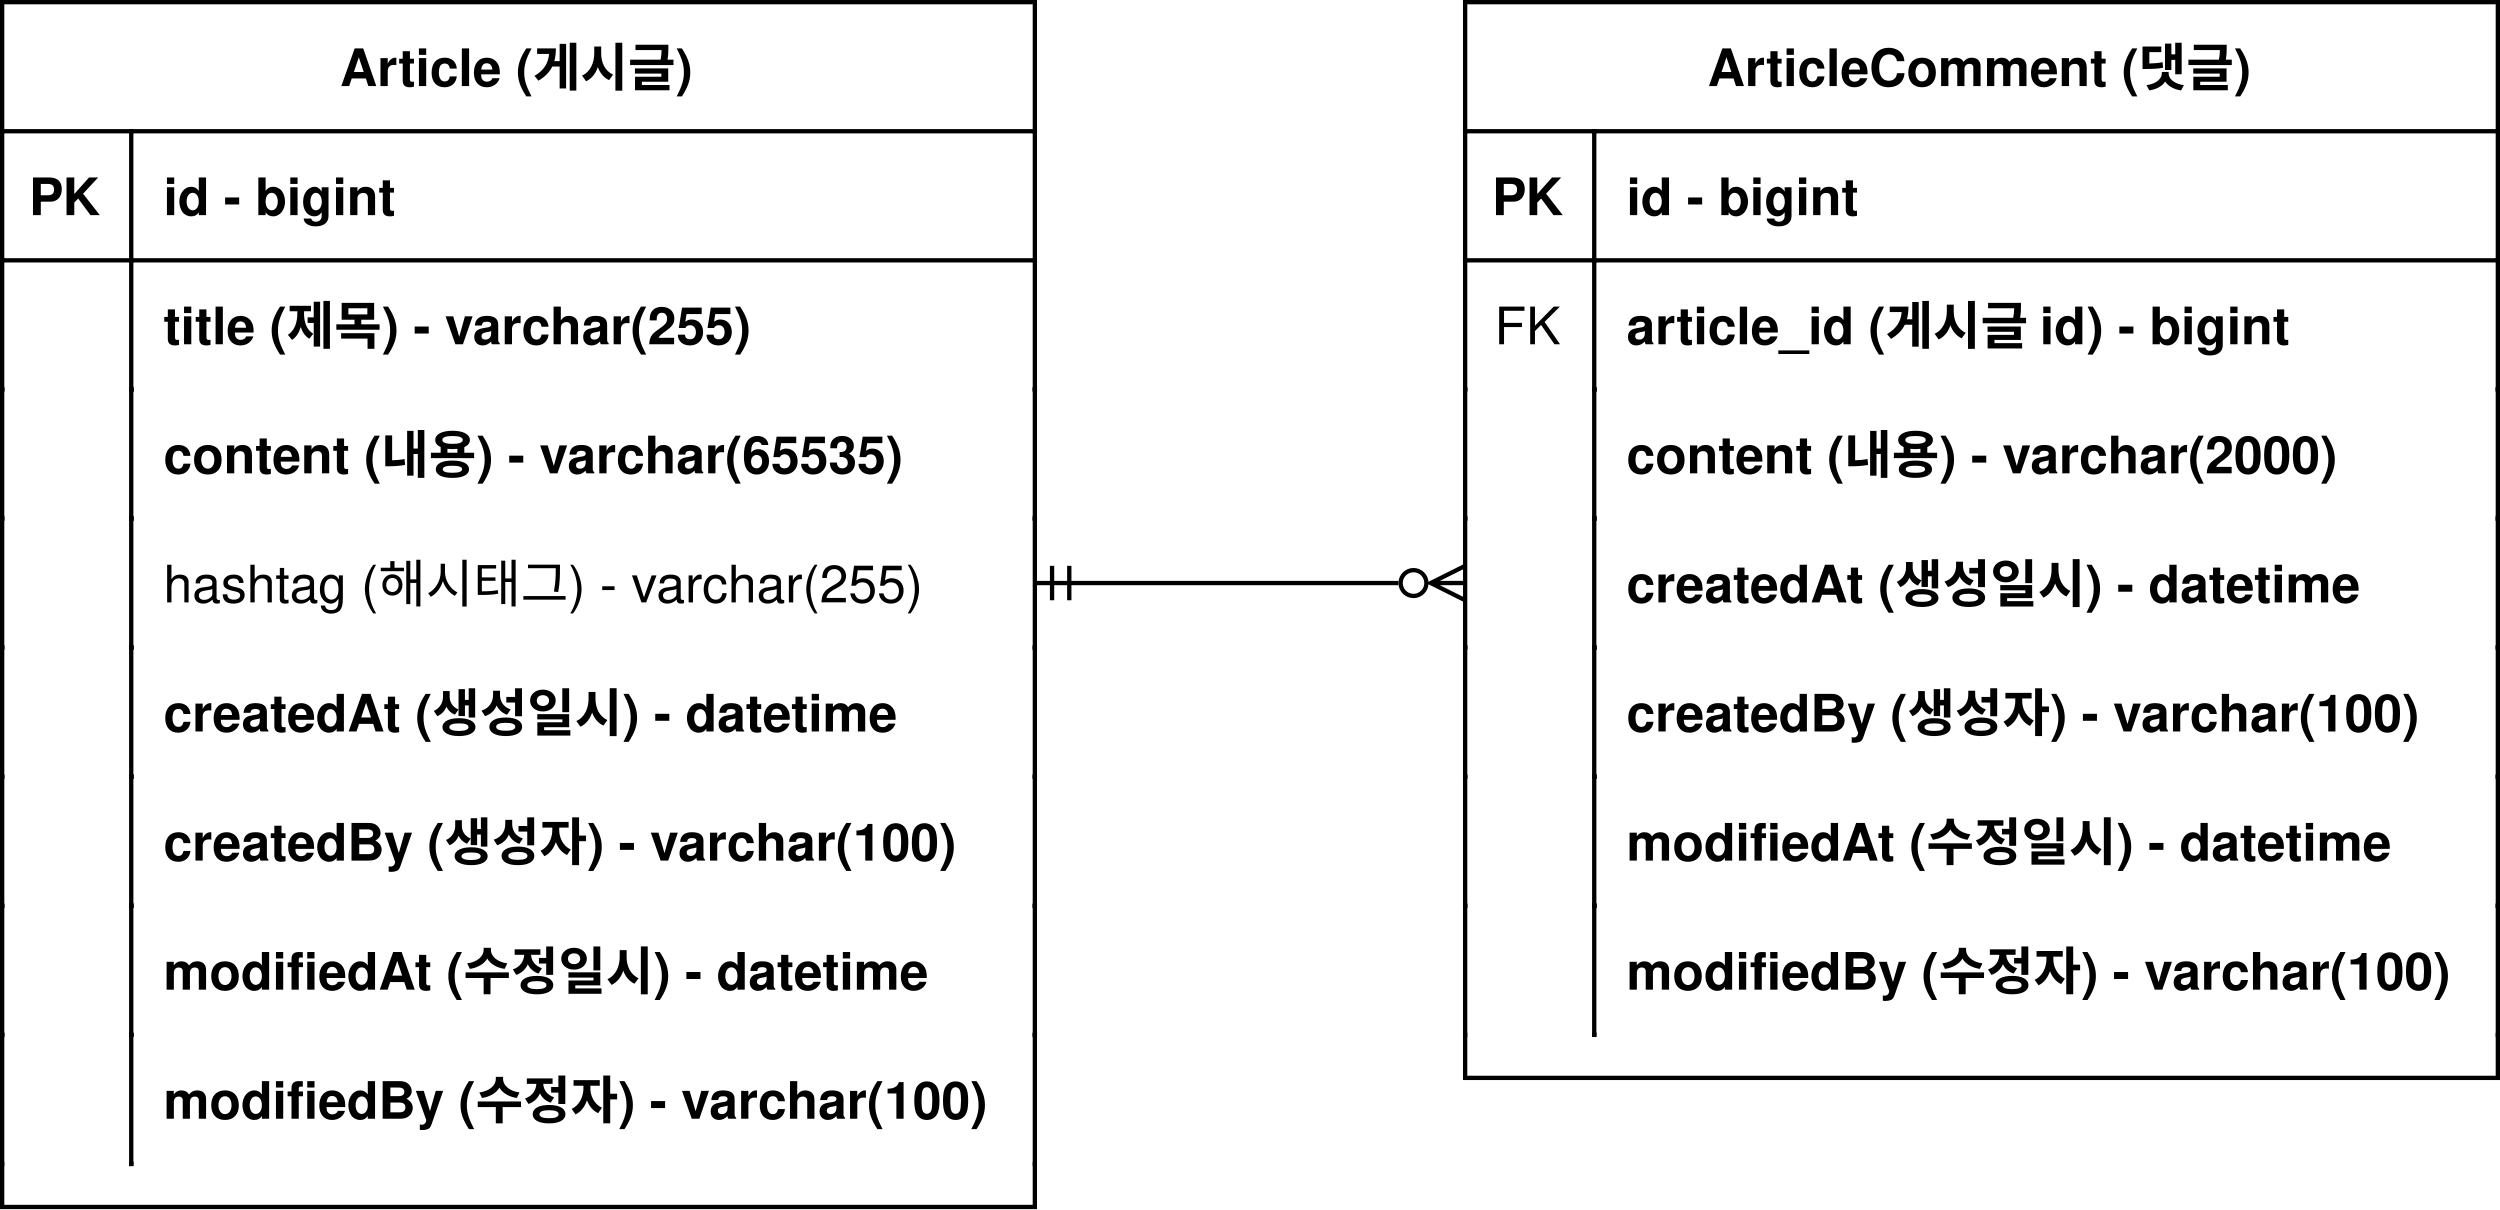
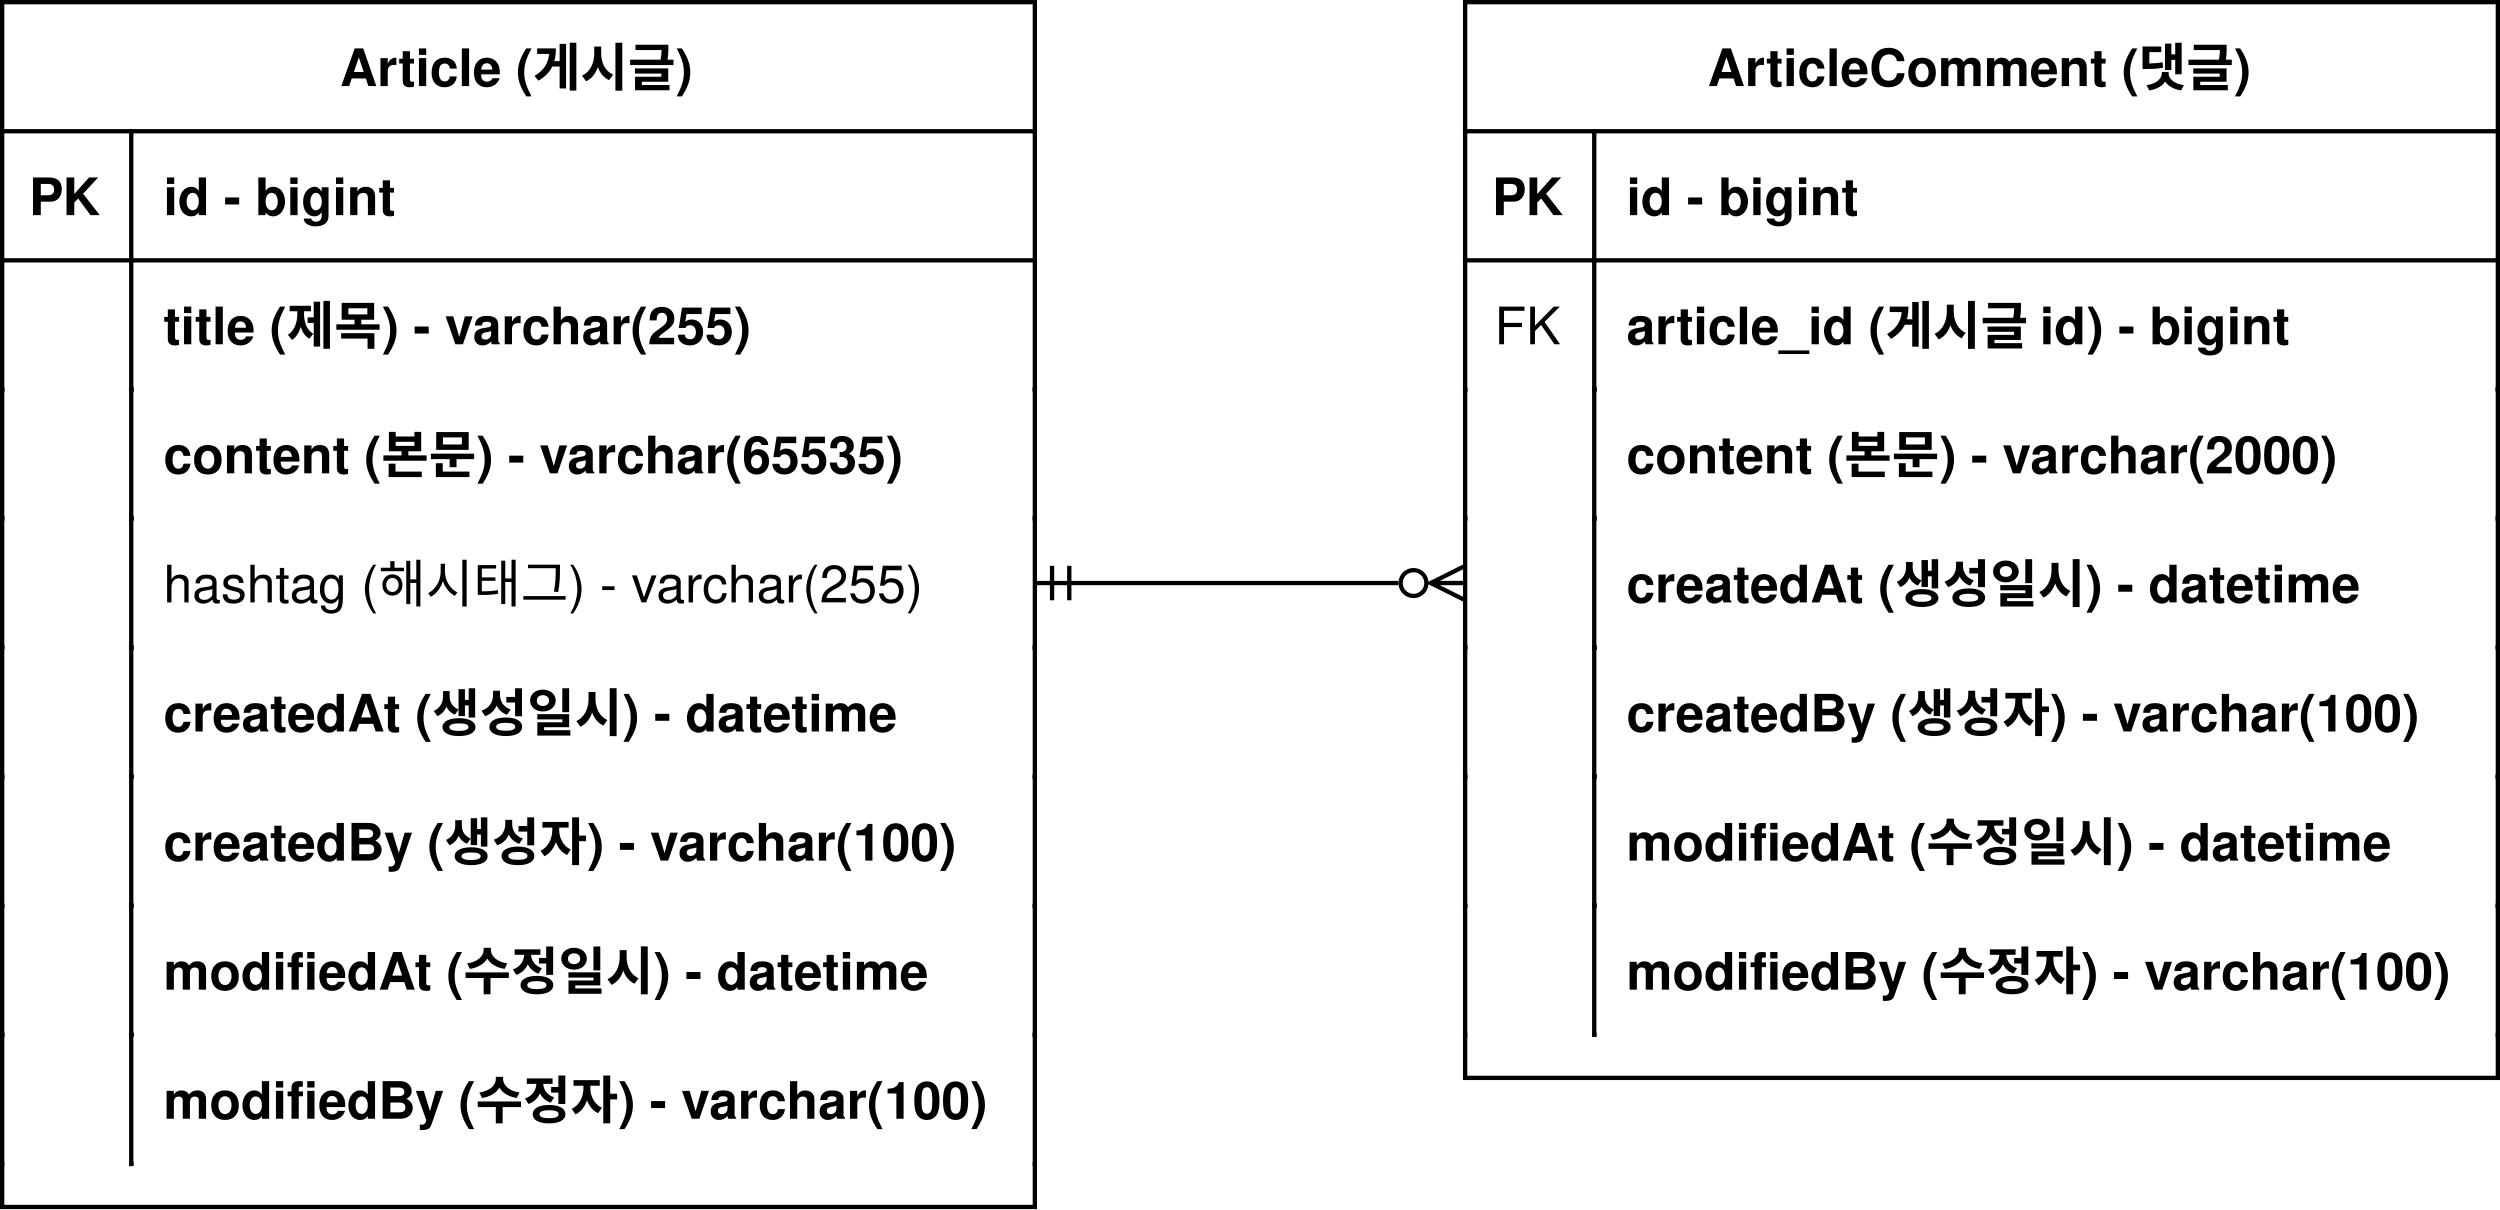
- <svg xmlns="http://www.w3.org/2000/svg" version="1.1" width="581px" height="281px" viewBox="-0.5 -0.5 581 281" content="&lt;mxfile host=&quot;app.diagrams.net&quot; modified=&quot;2022-10-28T07:07:02.823Z&quot; agent=&quot;5.0 (Windows NT 10.0; Win64; x64) AppleWebKit/537.36 (KHTML, like Gecko) Chrome/106.0.0.0 Safari/537.36&quot; etag=&quot;_YhWRzlbD8Ey1XW2aEkq&quot; version=&quot;20.5.1&quot; type=&quot;github&quot;&gt;&lt;diagram id=&quot;R2lEEEUBdFMjLlhIrx00&quot; name=&quot;Page-1&quot;&gt;7Z1tb5s6FMc/jaXtRSseW/IykPROWqdV7aTtvrryggNWAUfGXZN9+muDHZK4dGFtQhsjdRM+GAPn/M0Pn2AAbpQv/6FwkX4hMcqAY8VL4E6A41xYI/6/MKxqw+WlNCQUx7XJbgx3+DeSRktaH3CMyq2KjJCM4cW2cUaKAs3Ylg1SSh63q81Jtr3XBUyQZribwUy3fscxS2tr4FuN/RPCSar2bFtyTQ5VZWkoUxiTxy0TWrIrUjB5iDeI5rBABeNrvkB6jyjwpylj4kzHwLnif3NR+zwhJMkQXODyfEZybp6VvMrVHOY4E27eaCiUDfHduVPgRpQQVi/lywhlIlQqDPUxXbWsXfuBinb32GD+ubx370KG7/Mf6ersZjT5enYmW/kFswfp3zFleMad7VgfwHQMQgcEEZhGIAjBKKosAQisj9KFbKXiwr25EIsM/hSmsGSQMikf1+IGLggGccHP3Z3YVTnL4KLEVfXakuIsvoYr8sBUQ6oUzvESxbe1ekRdLqRr3pgoisZFHO7kwYjVMMNJwZdn3DlijyFFJT+Wa1gyWUOeOKIMLVs9aq/jxLsTIjlidMWryA2UamRPspUGHxtdOp60pRuadAJphFJoybrpJn58QYawQzgdLZzPx+lW6D9MCcW/RXQy6c3N2FXlR5xnXMCfEIx3TCGpLiRVDHCWRSQjIsAFKZAWY1EppmTxDdIEMWlYECw7nB/yP+6ZyDr3gc+PNeJluynzP1GdsogUJaNcS6INxEP6iERYQ0YWstEMzVX7VPpdLP8kjPH+2UEA7Z1GV4WUgbunCtxDicDVRHDzuVUG/GQZhtktv1TDIsnqoFVXbtgE7YnIPunrtX93Hb/bPQl3+zyrLr4pjmNUvCgeztPx2AiA29H/srHGK51bgxm/7hSQ8Q7yUMSlFtT1cf59nD0tzry6Y53xfz9xInpHv0FX1+C6blgu4AwXyXW95cWOKvxjqWLZ3kvtV1XJXs0dQSb+wIS9mGAdkAkXfTPhYn8RHOfigGKs2nt9IPhmAuFSCzLDTN3KR2BsVXfwIRiPwXj0UaLiF6SzFNIPju9/BJEjar1xbDylle0bjNcWjnHMCAZm9M6MUd/MGBnFjMBMZqgLzkaURaKmTnp9ELQIHBB6gh+jp7Bx4fuu354NOn1ktOjGOGTYeipxYMaxmWE7fUPD7pCCPAFq2C3xOHls6EnGFJYpg0mNjQkY+RIb8oeDCQhc9QvCJQiDJ8cf7xwj1usLyTyO6GnNgSNH58i+P2UdjiMd0panwBHPUI7oickZRXyX8ZipvJXgxqRa8ADvS2IkMgFh86O0IknMN2M4R++dIi8YjLTJyDyK6LnQgSJHp0jQO0U6JDJPgSKXhlJET1VKioSrZygyBSNrdxhiW88822QAQFoUZBxAVCJlAEiPAFmLoTeAOB2ymicAkFr15gFERXUjzDmJ8RxvjUMCMArUD+n+MA75Cx2ZhxE9Tzpg5OgY8XrHSIek5ilgxDUUI3rSUmFkYyCiY2QYiOwtIfMIomdI5RSdiOT55nMaXEjuMEFnSyXqudvOM3T8g5FgSEzud0Pwsik6da9pvSPofY6OoycmT32SjqG5SUfPTQ7TdPbQhXGgV7scyHDQoeIfyND7TB1Xzzhe9U2Ggw4WXUNzjq6ec4T1jf1/FSCem35fta1GjO+DIgccK7YpyDyEDNnGN4CQ3ifuuGZlG11Ds42unm3sNHXHscxOMbbpxjxsdJjpN2DjUNjof+6O2pkp3BiZyQ1PH2EOz1y/voyMw4inD2gHjBwfI71P3fE6jEJPACO17A3EiD7KHB66flUFmUeQ4V1lb4EgvU/b8cx6XZln6PvKPP1ZmOGp65dwZHh9mXTE8P6yN8CR/mfveGa9wswz9B1masQ7PHb9coQMrzOTmtojmYXiBCmfc7ditrpFGWSYFNNmTR2ZmiG2IyjD8kx2f1TEY/FJDF6c3v5GlHwjX2CxUuRp1uWwiL9WUqLijJGiD1pi9kM1xpf/FfZzX5Ymy41qE4UnfqR09WOzsLGVKDabVaVmu/gKZwqNtTOEB1oFJk0leaAz9Iyr1ZvjmMJhW8U9Evbrr31symdtpFV4fm0f8jMavSHVgzXr7z3sfPDB231KvD5VuVWjSa0hd6chd7eh2hVaQ38WNy82XxSpqzdfgXGn/wM=&lt;/diagram&gt;&lt;/mxfile&gt;" resource="https://app.diagrams.net/#Hbeginner0107%2Ffast-project-board%2Ffeature%252F%25239-domain%2Fdocument%2Fproject-board-erd.svg">
+ <svg xmlns="http://www.w3.org/2000/svg" version="1.1" width="581px" height="281px" viewBox="-0.5 -0.5 581 281" content="&lt;mxfile host=&quot;app.diagrams.net&quot; modified=&quot;2022-10-28T07:19:20.320Z&quot; agent=&quot;5.0 (Windows NT 10.0; Win64; x64) AppleWebKit/537.36 (KHTML, like Gecko) Chrome/106.0.0.0 Safari/537.36&quot; etag=&quot;qCM_BCcUFcaLfZ4_OJEL&quot; version=&quot;20.5.1&quot; type=&quot;github&quot;&gt;&lt;diagram id=&quot;R2lEEEUBdFMjLlhIrx00&quot; name=&quot;Page-1&quot;&gt;7Z1tb5s6FMc/DVL3ohWPLXkZSHonrdWqdtJ2X115wQGrgCPjtkk//bXBDiQuXVib0MZI3YQPxsA5f/PDJxgMJ8yW/xCwSK5xBFPDNqOl4UwM2z43R+x/blhVhosLYYgJiiqTVRvu0DMURlNYH1AEi42KFOOUosWmcYbzHM7ohg0Qgp82q81xurnXBYihYribgVS1/kQRTSqr75m1/StEcSL3bJliTQZkZWEoEhDhpw0TXNJLnFNxiDeQZCCHOWVrrgG5h8Twpgml/EzHhn3J/ua89lmMcZxCsEDF2QxnzDwrWJXLOchQyt3caCgQDbHdOVPDCQnGtFrKliFMeahkGKpjumxZu/YD4e3usMH8W3Hv3AUU3We/ktXpzWjy/fRUtPII0gfh3zGhaMacbZsnxnRsBLbhh8Y0NPzAGIWlxTd884twIV3JuDBvLvgiBb+5KSgoIFTIxzGZgQmCApSzc3cmVllOU7AoUFm9siQoja7ACj9Q2ZAsBXO0hNFtpR5elwnpijXGi7xxHoc7cTB8NUhRnLPlGXMO32NAYMGO5QoUVNQQJw4JhctWj1rrOLHuBHEGKVmxKmIDqRrRkyypwadal7YrbElDk7YvjEAILV43XcePLYgQdginrYTz9Tjdcv0HCSbomUcnFd5sxq4sP6EsZQL+CkG0ZQpweSEpY4DSNMQp5gHOcQ6VGPNKEcGLH4DEkArDAiPR4byA/THPhOaZZ3jsWENWtuoy++PVCQ1xXlDCtMTbgCykT5CHNaB4IRpN4Vy2T4Tf+fJvTCnrnx0E0N5pVFUIGTg7qsDZlwgcRQQ331plwE6WIpDesks1yOO0Clp55QZ10F6I7Iu+Xvt32/Hb3RMzt8/T8uKboCiC+ZviYb8cj0YAnI7+F43VXuncGkjZdScHlHWQhzwqlKCuj/Pv4+wqcWbVbfOU/fuNYt47+g26vAZXdYNiAWYoj6+qLc+3VOEdShXL9l5qvatKdmruADLxBibsxARzj0w475sJ57uL4DAXBxgh2d77A8HTEwgXSpApovJWPjTGZnkHHxjjsTEefRGoeARklgByYnveFyO0ea0Pjo2XtLJ5g/HewtGOGf7AjN6ZMeqbGSOtmOHryQx5wWlEmSdqqqTXCadF4PCUD8dGyBa2sXHueY7Xng06fmS06EY7ZFhqKnFgxqGZYdl9Q8PqkII8AmpYLfE4emyoScYEFAkFcYWNiTHyjMBt/HAwMXxH/oJw8QJIyvHHJ8eI+f5C0o8jalpz4MjBObLrT1n740iHtOUxcMTVlCNqYnJGINtlNKYyb8W5MSkXXIP1JbbAikH9o7QkScQ2oyiDn50ibxiMtMlIP4qoudCBIgeniN87RTokMo+BIheaUkRNVQqKBKtXKDI1Rub2MMQyX3m2SQOAtChIO4DIRMoAkB4BshZDbwCxO2Q1jwAgler1A4iMaiPMGY7QHG2MQ3xj5Msf0r1hHPIXOtIPI2qedMDIwTHi9o6RDknNY8CIoylG1KSlxEhjIKJiZBiI7Cwh/QiiZkjFFJ0QZ1njOQ2fCckZJuhsqEQ+d9t5ho63NxIMicndbgjeNkWn6jWtdwS9z9Gx1cTksU/S0TQ3aau5yWGazg660A70cpcDGfY6VPwDGXqfqeOoGcfLvsmw18Gio2nO0VFzjqC6sf+vBMRr0+/LtuWI8XNQZI9jxTYF6YeQIdv4ARDS+8QdR69so6NpttFRs42dpu7Ypt4pxjbd6IeNDjP9BmzsCxv9z92RO9OFGyM9ueGqI8zhmev3l5F2GHHVAe2AkcNjpPepO26HUegRYKSSvYYYUUeZw0PX76og/QgyvKvsIxCk92k7rl6vK3M1fV+Zqz4LMzx1/RaODK8vE44Y3l/2ATjS/+wdV69XmLmavsNMjniHx67fjpDhdWZCUzsks2AUQ+lz5lZEV7cwBRThfFqvqSJTMcSyOWVoloruD/NozD+JwYrT22dI8A98DfKVJE+9LgN59L2UEuFnDCV94BLRX7Ixtvwvt595ojRZNqpNJJ7YkZLVr2ahsRUv1puVpXq76BKlEo2VM7gHWgUmTAV+IDP4iqvlm+OoxGFbxR0S9uuvfTTlszaSMjyPm4f8ikZvcPlgzfp7D1sffHC3nxKvTlVsVWtSacjZasjZbqhyhdLQn8XNivUXRarq9VdgnOn/&lt;/diagram&gt;&lt;/mxfile&gt;" resource="https://app.diagrams.net/#Hbeginner0107%2Ffast-project-board%2Ffeature%252F%25239-domain%2Fdocument%2Fproject-board-erd.svg">
  <defs>
    <clipPath id="mx-clip-0-30-30-30-0">
      <rect x="0" y="30" width="30" height="30" />
    </clipPath>
    <clipPath id="mx-clip-36-30-204-30-0">
      <rect x="36" y="30" width="204" height="30" />
    </clipPath>
    <clipPath id="mx-clip-36-60-204-30-0">
      <rect x="36" y="60" width="204" height="30" />
    </clipPath>
    <clipPath id="mx-clip-36-90-204-30-0">
      <rect x="36" y="90" width="204" height="30" />
    </clipPath>
    <clipPath id="mx-clip-36-120-204-30-0">
      <rect x="36" y="120" width="204" height="30" />
    </clipPath>
    <clipPath id="mx-clip-36-150-204-30-0">
      <rect x="36" y="150" width="204" height="30" />
    </clipPath>
    <clipPath id="mx-clip-36-180-204-30-0">
      <rect x="36" y="180" width="204" height="30" />
    </clipPath>
    <clipPath id="mx-clip-36-210-204-30-0">
      <rect x="36" y="210" width="204" height="30" />
    </clipPath>
    <clipPath id="mx-clip-36-240-204-30-0">
      <rect x="36" y="240" width="204" height="30" />
    </clipPath>
    <clipPath id="mx-clip-340-30-30-30-0">
      <rect x="340" y="30" width="30" height="30" />
    </clipPath>
    <clipPath id="mx-clip-376-30-204-30-0">
      <rect x="376" y="30" width="204" height="30" />
    </clipPath>
    <clipPath id="mx-clip-340-60-30-30-0">
      <rect x="340" y="60" width="30" height="30" />
    </clipPath>
    <clipPath id="mx-clip-376-60-204-30-0">
      <rect x="376" y="60" width="204" height="30" />
    </clipPath>
    <clipPath id="mx-clip-376-90-204-30-0">
      <rect x="376" y="90" width="204" height="30" />
    </clipPath>
    <clipPath id="mx-clip-376-120-204-30-0">
      <rect x="376" y="120" width="204" height="30" />
    </clipPath>
    <clipPath id="mx-clip-376-150-204-30-0">
      <rect x="376" y="150" width="204" height="30" />
    </clipPath>
    <clipPath id="mx-clip-376-180-204-30-0">
      <rect x="376" y="180" width="204" height="30" />
    </clipPath>
    <clipPath id="mx-clip-376-210-204-30-0">
      <rect x="376" y="210" width="204" height="30" />
    </clipPath>
  </defs>
  <g>
    <path d="M 0 30 L 0 0 L 240 0 L 240 30" fill="rgb(255, 255, 255)" stroke="rgb(0, 0, 0)" stroke-miterlimit="10" pointer-events="all" />
    <path d="M 0 30 L 0 280 L 240 280 L 240 30" fill="none" stroke="rgb(0, 0, 0)" stroke-miterlimit="10" pointer-events="none" />
    <path d="M 0 30 L 240 30" fill="none" stroke="rgb(0, 0, 0)" stroke-miterlimit="10" pointer-events="none" />
    <path d="M 30 30 L 30 60 L 30 90 L 30 120 L 30 150 L 30 180 L 30 210 L 30 240 L 30 270" fill="none" stroke="rgb(0, 0, 0)" stroke-miterlimit="10" pointer-events="none" />
    <g fill="rgb(0, 0, 0)" font-family="Helvetica" font-weight="bold" pointer-events="none" text-anchor="middle" font-size="12px">
      <text x="119.5" y="19.5">Article (게시글)</text>
    </g>
    <path d="M 0 30 M 240 30 M 240 60 L 0 60" fill="none" stroke="rgb(0, 0, 0)" stroke-linecap="square" stroke-miterlimit="10" pointer-events="none" />
    <path d="M 0 30 M 30 30 M 30 60 M 0 60" fill="none" stroke="rgb(0, 0, 0)" stroke-linecap="square" stroke-miterlimit="10" pointer-events="none" />
    <g fill="rgb(0, 0, 0)" font-family="Helvetica" font-weight="bold" pointer-events="none" clip-path="url(#mx-clip-0-30-30-30-0)" text-anchor="middle" font-size="12px">
      <text x="14.5" y="49.5">PK</text>
    </g>
    <path d="M 30 30 M 240 30 M 240 60 M 30 60" fill="none" stroke="rgb(0, 0, 0)" stroke-linecap="square" stroke-miterlimit="10" pointer-events="none" />
    <g fill="rgb(0, 0, 0)" font-family="Helvetica" font-weight="bold" text-decoration="underline" pointer-events="none" clip-path="url(#mx-clip-36-30-204-30-0)" font-size="12px">
      <text x="37.5" y="49.5">id - bigint</text>
    </g>
    <path d="M 0 60 M 30 60 M 30 90 M 0 90" fill="none" stroke="rgb(0, 0, 0)" stroke-linecap="square" stroke-miterlimit="10" pointer-events="none" />
    <path d="M 30 60 M 240 60 M 240 90 M 30 90" fill="none" stroke="rgb(0, 0, 0)" stroke-linecap="square" stroke-miterlimit="10" pointer-events="none" />
    <g fill="rgb(0, 0, 0)" font-family="Helvetica" font-weight="bold" pointer-events="none" clip-path="url(#mx-clip-36-60-204-30-0)" font-size="12px">
      <text x="37.5" y="79.5">title (제목) - varchar(255) </text>
    </g>
    <path d="M 0 90 M 30 90 M 30 120 M 0 120" fill="none" stroke="rgb(0, 0, 0)" stroke-linecap="square" stroke-miterlimit="10" pointer-events="none" />
    <path d="M 30 90 M 240 90 M 240 120 M 30 120" fill="none" stroke="rgb(0, 0, 0)" stroke-linecap="square" stroke-miterlimit="10" pointer-events="none" />
    <g fill="rgb(0, 0, 0)" font-family="Helvetica" font-weight="bold" pointer-events="none" clip-path="url(#mx-clip-36-90-204-30-0)" font-size="12px">
-       <text x="37.5" y="109.5">content (내용) - varchar(65535)</text>
+       <text x="37.5" y="109.5">content (본문) - varchar(65535)</text>
    </g>
    <path d="M 0 120 M 30 120 M 30 150 M 0 150" fill="none" stroke="rgb(0, 0, 0)" stroke-linecap="square" stroke-miterlimit="10" pointer-events="none" />
    <path d="M 30 120 M 240 120 M 240 150 M 30 150" fill="none" stroke="rgb(0, 0, 0)" stroke-linecap="square" stroke-miterlimit="10" pointer-events="none" />
    <g fill="rgb(0, 0, 0)" font-family="Helvetica" pointer-events="none" clip-path="url(#mx-clip-36-120-204-30-0)" font-size="12px">
      <text x="37.5" y="139.5">hashtag (해시태그) - varchar(255)</text>
    </g>
    <path d="M 0 150 M 30 150 M 30 180 M 0 180" fill="none" stroke="rgb(0, 0, 0)" stroke-linecap="square" stroke-miterlimit="10" pointer-events="none" />
    <path d="M 30 150 M 240 150 M 240 180 M 30 180" fill="none" stroke="rgb(0, 0, 0)" stroke-linecap="square" stroke-miterlimit="10" pointer-events="none" />
    <g fill="rgb(0, 0, 0)" font-family="Helvetica" font-weight="bold" pointer-events="none" clip-path="url(#mx-clip-36-150-204-30-0)" font-size="12px">
      <text x="37.5" y="169.5">createdAt (생성일시) - datetime</text>
    </g>
    <path d="M 0 180 M 30 180 M 30 210 M 0 210" fill="none" stroke="rgb(0, 0, 0)" stroke-linecap="square" stroke-miterlimit="10" pointer-events="none" />
    <path d="M 30 180 M 240 180 M 240 210 M 30 210" fill="none" stroke="rgb(0, 0, 0)" stroke-linecap="square" stroke-miterlimit="10" pointer-events="none" />
    <g fill="rgb(0, 0, 0)" font-family="Helvetica" font-weight="bold" pointer-events="none" clip-path="url(#mx-clip-36-180-204-30-0)" font-size="12px">
      <text x="37.5" y="199.5">createdBy (생성자) - varchar(100)</text>
    </g>
    <path d="M 0 210 M 30 210 M 30 240 M 0 240" fill="none" stroke="rgb(0, 0, 0)" stroke-linecap="square" stroke-miterlimit="10" pointer-events="none" />
    <path d="M 30 210 M 240 210 M 240 240 M 30 240" fill="none" stroke="rgb(0, 0, 0)" stroke-linecap="square" stroke-miterlimit="10" pointer-events="none" />
    <g fill="rgb(0, 0, 0)" font-family="Helvetica" font-weight="bold" pointer-events="none" clip-path="url(#mx-clip-36-210-204-30-0)" font-size="12px">
      <text x="37.5" y="229.5">modifiedAt (수정일시) - datetime</text>
    </g>
    <path d="M 0 240 M 30 240 M 30 270 M 0 270" fill="none" stroke="rgb(0, 0, 0)" stroke-linecap="square" stroke-miterlimit="10" pointer-events="none" />
    <path d="M 30 240 M 240 240 M 240 270 M 30 270" fill="none" stroke="rgb(0, 0, 0)" stroke-linecap="square" stroke-miterlimit="10" pointer-events="none" />
    <g fill="rgb(0, 0, 0)" font-family="Helvetica" font-weight="bold" pointer-events="none" clip-path="url(#mx-clip-36-240-204-30-0)" font-size="12px">
      <text x="37.5" y="259.5">modifiedBy (수정자) - varchar(100)</text>
    </g>
    <path d="M 340 30 L 340 0 L 580 0 L 580 30" fill="rgb(255, 255, 255)" stroke="rgb(0, 0, 0)" stroke-miterlimit="10" pointer-events="none" />
    <path d="M 340 30 L 340 250 L 580 250 L 580 30" fill="none" stroke="rgb(0, 0, 0)" stroke-miterlimit="10" pointer-events="none" />
    <path d="M 340 30 L 580 30" fill="none" stroke="rgb(0, 0, 0)" stroke-miterlimit="10" pointer-events="none" />
    <path d="M 370 30 L 370 60 L 370 90 L 370 120 L 370 150 L 370 180 L 370 210 L 370 240" fill="none" stroke="rgb(0, 0, 0)" stroke-miterlimit="10" pointer-events="none" />
    <g fill="rgb(0, 0, 0)" font-family="Helvetica" font-weight="bold" pointer-events="none" text-anchor="middle" font-size="12px">
      <text x="459.5" y="19.5">ArticleComment (댓글)</text>
    </g>
    <path d="M 340 30 M 580 30 M 580 60 L 340 60" fill="none" stroke="rgb(0, 0, 0)" stroke-linecap="square" stroke-miterlimit="10" pointer-events="none" />
    <path d="M 340 30 M 370 30 M 370 60 M 340 60" fill="none" stroke="rgb(0, 0, 0)" stroke-linecap="square" stroke-miterlimit="10" pointer-events="none" />
    <g fill="rgb(0, 0, 0)" font-family="Helvetica" font-weight="bold" pointer-events="none" clip-path="url(#mx-clip-340-30-30-30-0)" text-anchor="middle" font-size="12px">
      <text x="354.5" y="49.5">PK</text>
    </g>
    <path d="M 370 30 M 580 30 M 580 60 M 370 60" fill="none" stroke="rgb(0, 0, 0)" stroke-linecap="square" stroke-miterlimit="10" pointer-events="none" />
    <g fill="rgb(0, 0, 0)" font-family="Helvetica" font-weight="bold" text-decoration="underline" pointer-events="none" clip-path="url(#mx-clip-376-30-204-30-0)" font-size="12px">
      <text x="377.5" y="49.5">id - bigint</text>
    </g>
    <path d="M 340 60 M 370 60 M 370 90 M 340 90" fill="none" stroke="rgb(0, 0, 0)" stroke-linecap="square" stroke-miterlimit="10" pointer-events="none" />
    <g fill="rgb(0, 0, 0)" font-family="Helvetica" pointer-events="none" clip-path="url(#mx-clip-340-60-30-30-0)" text-anchor="middle" font-size="12px">
      <text x="354.5" y="79.5">FK</text>
    </g>
    <path d="M 370 60 M 580 60 M 580 90 M 370 90" fill="none" stroke="rgb(0, 0, 0)" stroke-linecap="square" stroke-miterlimit="10" pointer-events="none" />
    <g fill="rgb(0, 0, 0)" font-family="Helvetica" font-weight="bold" pointer-events="none" clip-path="url(#mx-clip-376-60-204-30-0)" font-size="12px">
      <text x="377.5" y="79.5">article_id (게시글 id) - bigint</text>
    </g>
    <path d="M 340 90 M 370 90 M 370 120 M 340 120" fill="none" stroke="rgb(0, 0, 0)" stroke-linecap="square" stroke-miterlimit="10" pointer-events="none" />
    <path d="M 370 90 M 580 90 M 580 120 M 370 120" fill="none" stroke="rgb(0, 0, 0)" stroke-linecap="square" stroke-miterlimit="10" pointer-events="none" />
    <g fill="rgb(0, 0, 0)" font-family="Helvetica" font-weight="bold" pointer-events="none" clip-path="url(#mx-clip-376-90-204-30-0)" font-size="12px">
-       <text x="377.5" y="109.5">content (내용) - varchar(2000)</text>
+       <text x="377.5" y="109.5">content (본문) - varchar(2000)</text>
    </g>
    <path d="M 340 120 M 370 120 M 370 150 M 340 150" fill="none" stroke="rgb(0, 0, 0)" stroke-linecap="square" stroke-miterlimit="10" pointer-events="none" />
    <path d="M 370 120 M 580 120 M 580 150 M 370 150" fill="none" stroke="rgb(0, 0, 0)" stroke-linecap="square" stroke-miterlimit="10" pointer-events="none" />
    <g fill="rgb(0, 0, 0)" font-family="Helvetica" font-weight="bold" pointer-events="none" clip-path="url(#mx-clip-376-120-204-30-0)" font-size="12px">
      <text x="377.5" y="139.5">createdAt (생성일시) - datetime</text>
    </g>
    <path d="M 340 150 M 370 150 M 370 180 M 340 180" fill="none" stroke="rgb(0, 0, 0)" stroke-linecap="square" stroke-miterlimit="10" pointer-events="none" />
    <path d="M 370 150 M 580 150 M 580 180 M 370 180" fill="none" stroke="rgb(0, 0, 0)" stroke-linecap="square" stroke-miterlimit="10" pointer-events="none" />
    <g fill="rgb(0, 0, 0)" font-family="Helvetica" font-weight="bold" pointer-events="none" clip-path="url(#mx-clip-376-150-204-30-0)" font-size="12px">
      <text x="377.5" y="169.5">createdBy (생성자) - varchar(100)</text>
    </g>
    <path d="M 340 180 M 370 180 M 370 210 M 340 210" fill="none" stroke="rgb(0, 0, 0)" stroke-linecap="square" stroke-miterlimit="10" pointer-events="none" />
    <path d="M 370 180 M 580 180 M 580 210 M 370 210" fill="none" stroke="rgb(0, 0, 0)" stroke-linecap="square" stroke-miterlimit="10" pointer-events="none" />
    <g fill="rgb(0, 0, 0)" font-family="Helvetica" font-weight="bold" pointer-events="none" clip-path="url(#mx-clip-376-180-204-30-0)" font-size="12px">
      <text x="377.5" y="199.5">modifiedAt (수정일시) - datetime</text>
    </g>
    <path d="M 340 210 M 370 210 M 370 240 M 340 240" fill="none" stroke="rgb(0, 0, 0)" stroke-linecap="square" stroke-miterlimit="10" pointer-events="none" />
    <path d="M 370 210 M 580 210 M 580 240 M 370 240" fill="none" stroke="rgb(0, 0, 0)" stroke-linecap="square" stroke-miterlimit="10" pointer-events="none" />
    <g fill="rgb(0, 0, 0)" font-family="Helvetica" font-weight="bold" pointer-events="none" clip-path="url(#mx-clip-376-210-204-30-0)" font-size="12px">
      <text x="377.5" y="229.5">modifiedBy (수정자) - varchar(100)</text>
    </g>
    <path d="M 240 135 L 270 135 L 310 135 L 324.5 135" fill="none" stroke="rgb(0, 0, 0)" stroke-miterlimit="10" pointer-events="none" />
    <path d="M 244 131 L 244 139 M 248 131 L 248 139" fill="none" stroke="rgb(0, 0, 0)" stroke-miterlimit="10" pointer-events="none" />
    <ellipse cx="328" cy="135" rx="3" ry="3" fill="none" stroke="rgb(0, 0, 0)" pointer-events="none" />
    <path d="M 340 131 L 332 135 L 340 139 M 332 135 L 340 135" fill="none" stroke="rgb(0, 0, 0)" stroke-miterlimit="10" pointer-events="none" />
  </g>
</svg>
